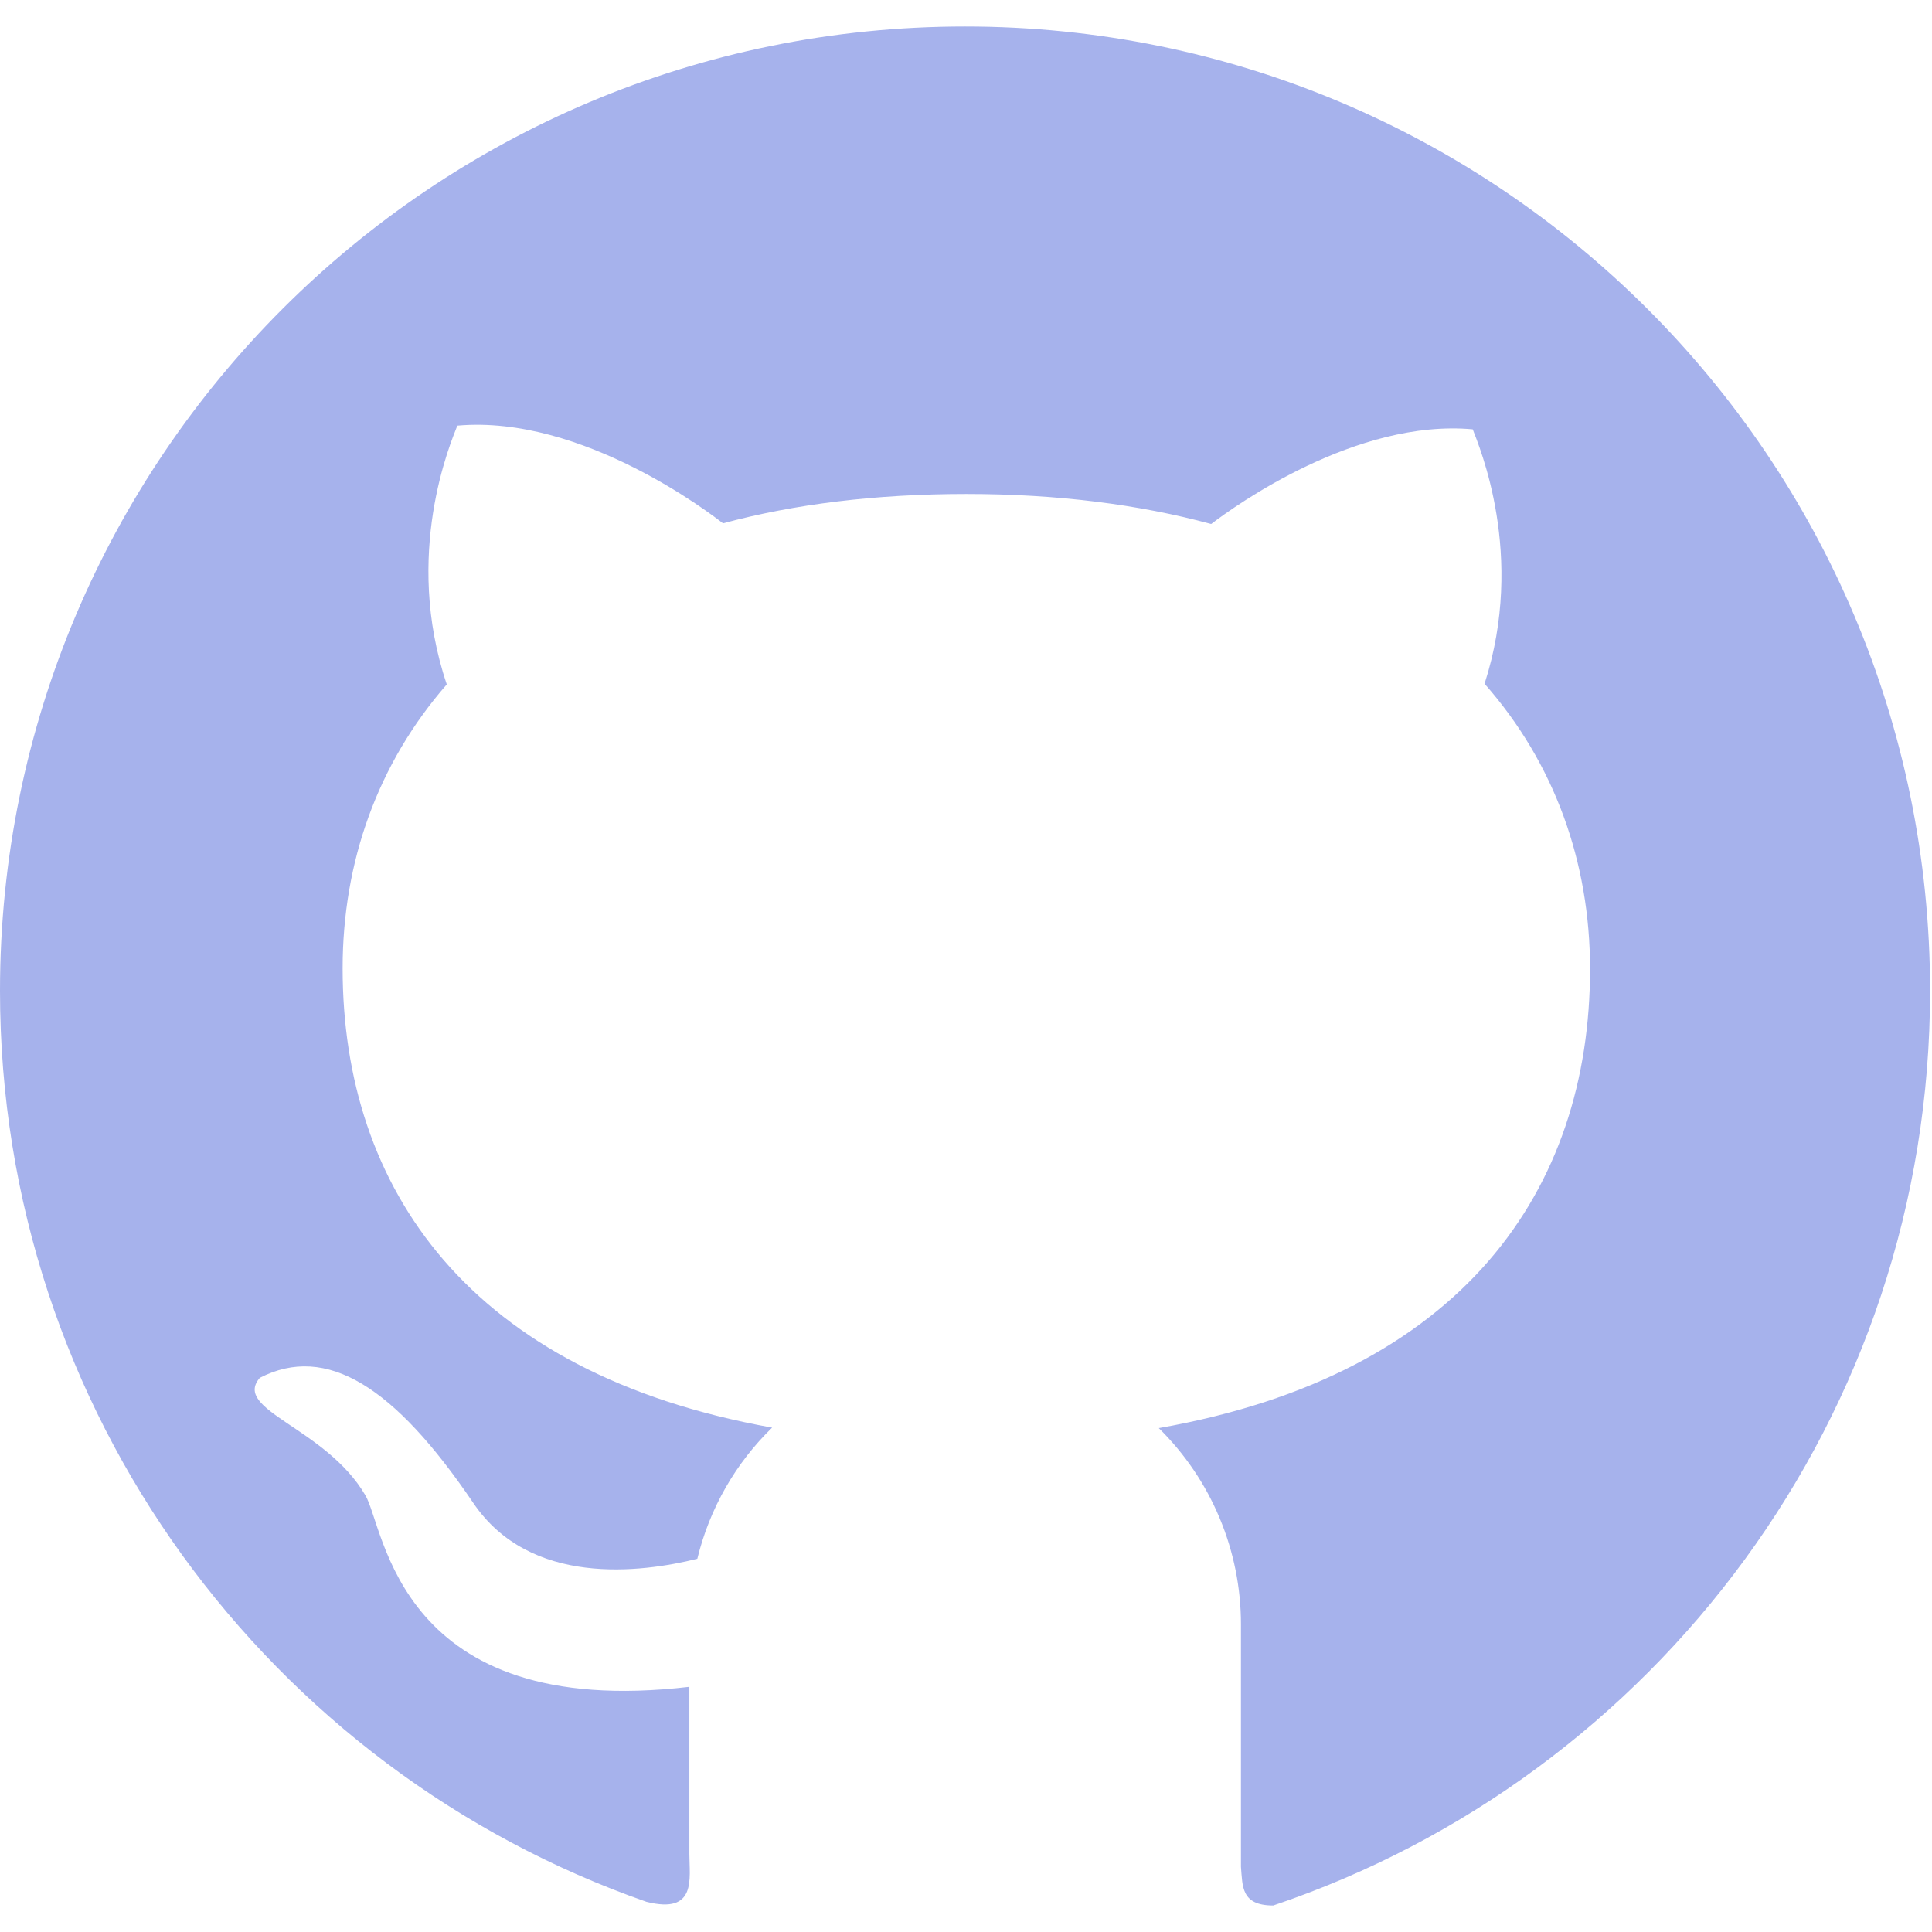
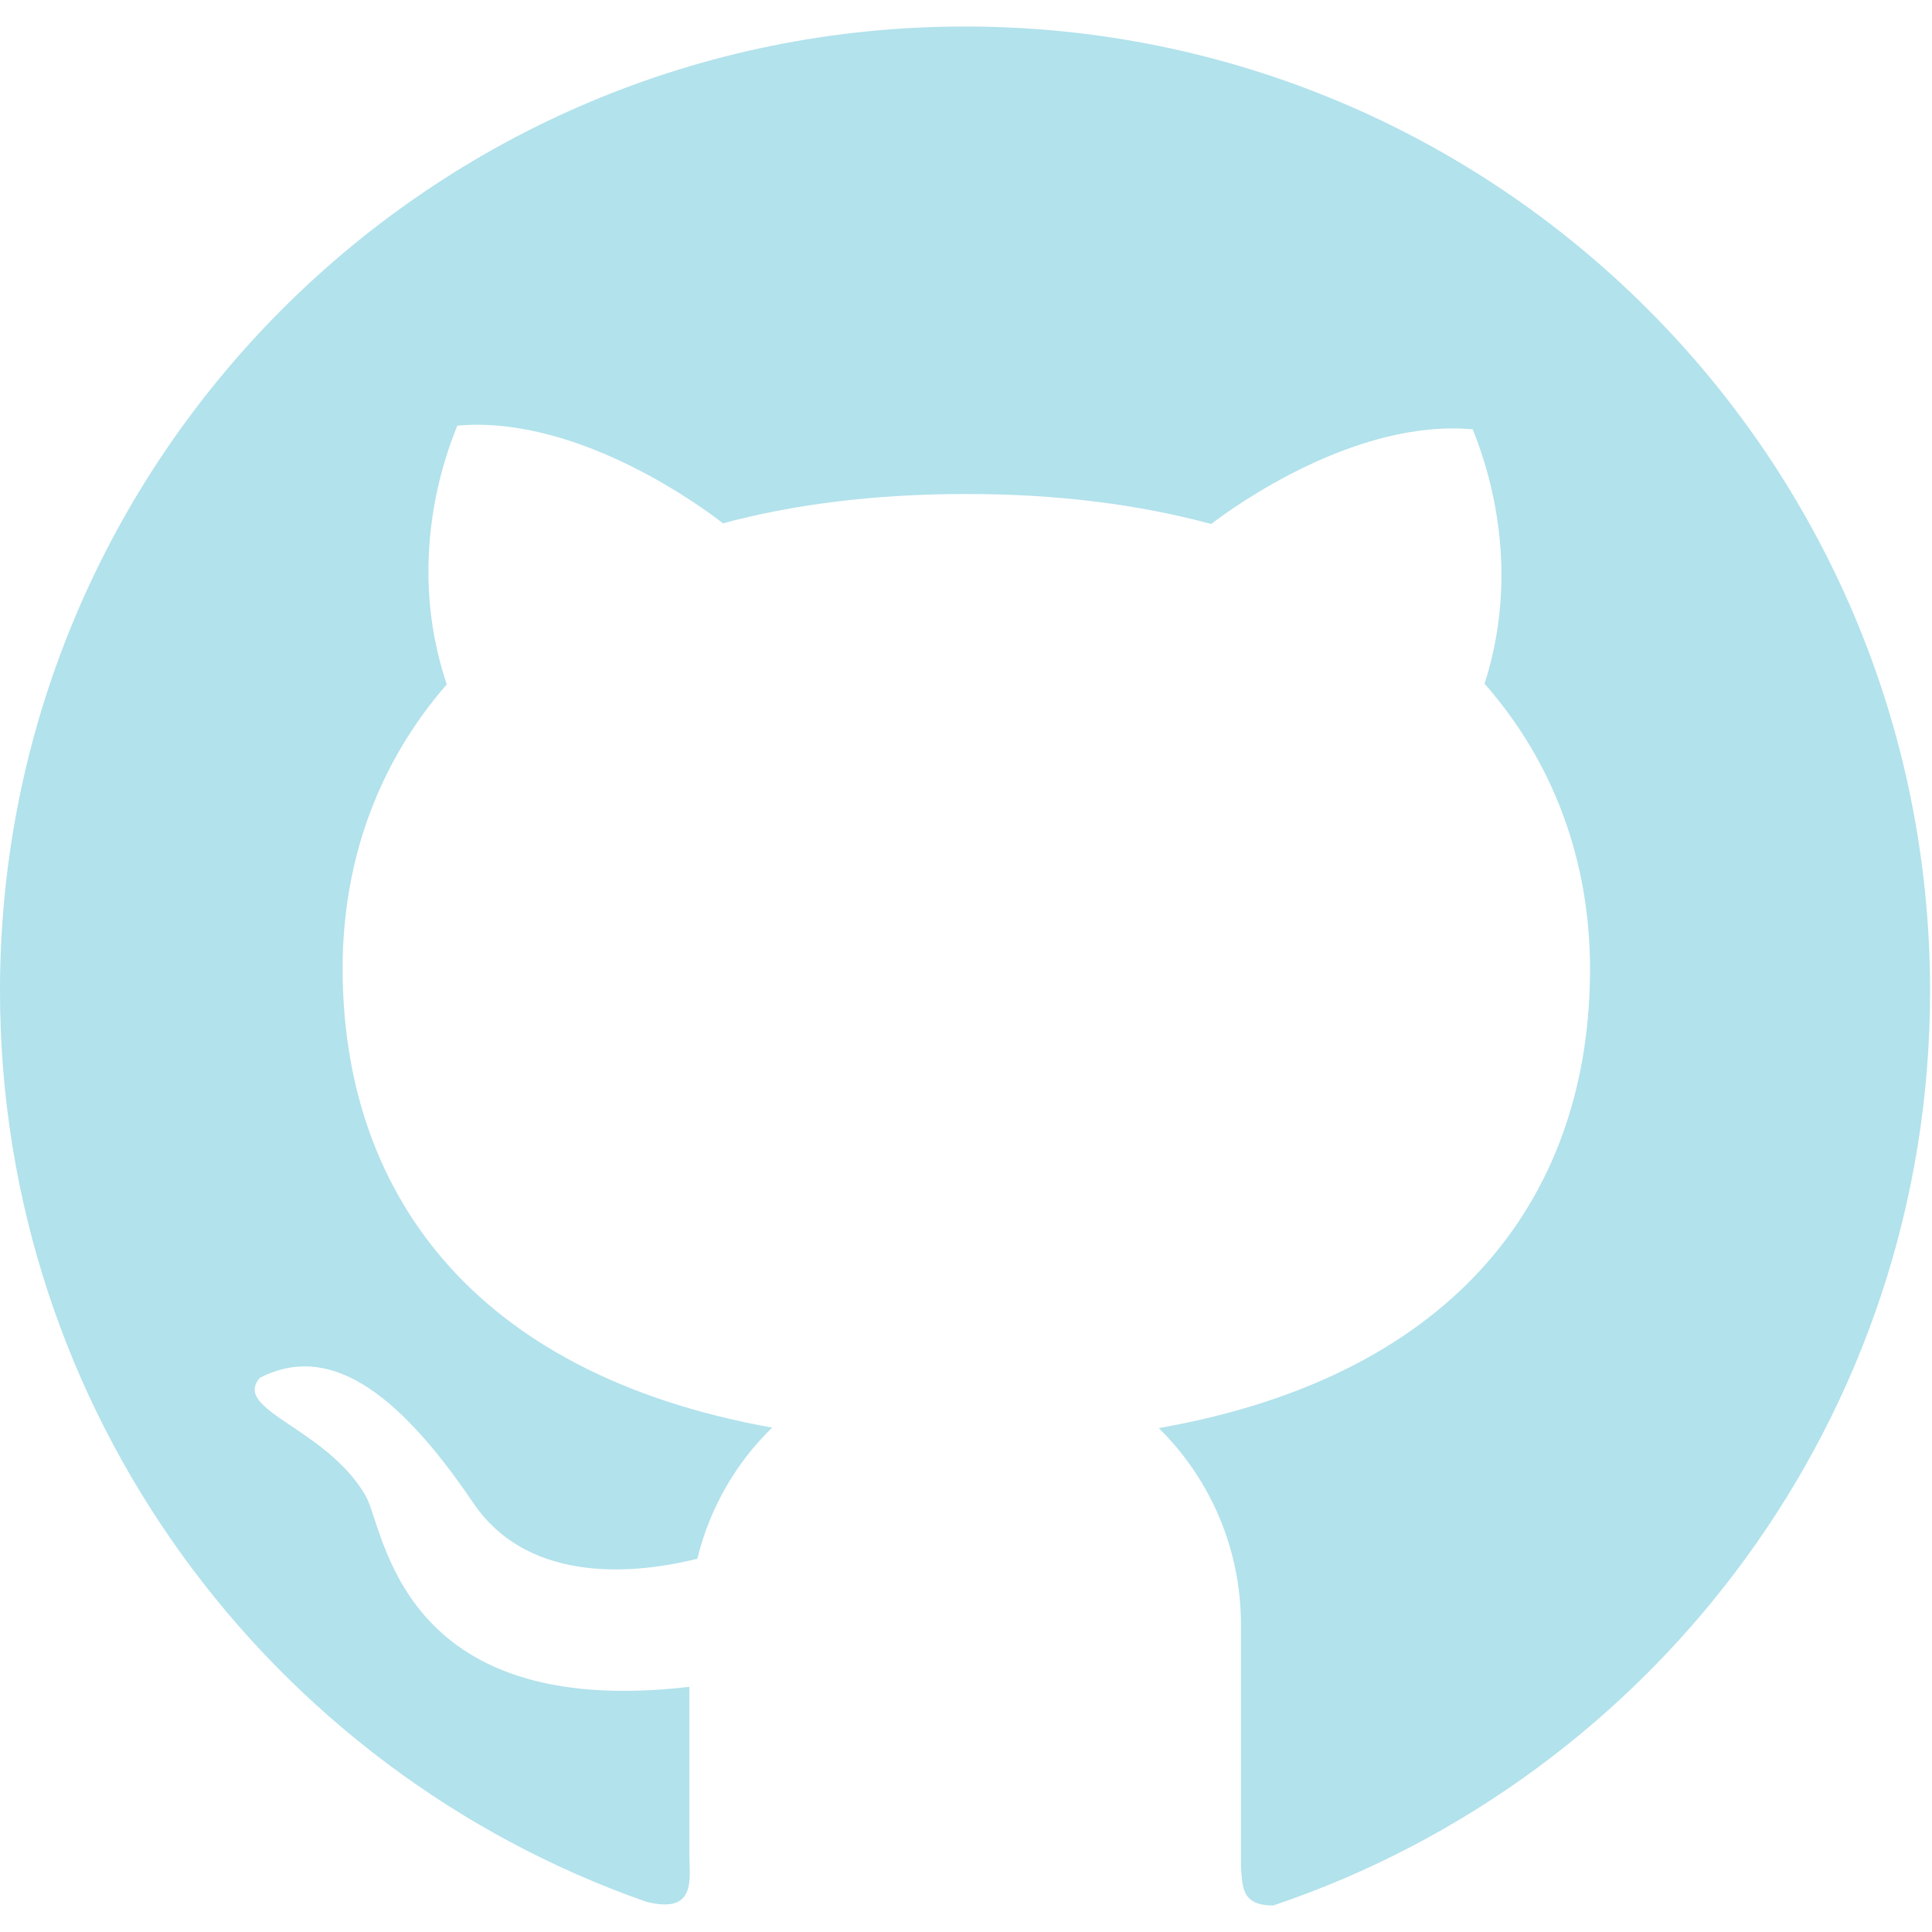
<svg xmlns="http://www.w3.org/2000/svg" width="32" height="32" viewBox="0 0 32 32" fill="none">
-   <path d="M15.986 0.439C7.154 0.436 0 7.586 0 16.411C0 23.389 4.475 29.321 10.707 31.5C11.546 31.711 11.418 31.114 11.418 30.707V27.939C6.571 28.507 6.375 25.3 6.05 24.764C5.393 23.643 3.839 23.357 4.304 22.821C5.407 22.254 6.532 22.964 7.836 24.889C8.779 26.286 10.618 26.05 11.55 25.818C11.754 24.979 12.189 24.229 12.789 23.646C7.768 22.746 5.675 19.682 5.675 16.039C5.675 14.271 6.257 12.646 7.4 11.336C6.671 9.175 7.468 7.325 7.575 7.05C9.65 6.864 11.807 8.536 11.975 8.668C13.154 8.35 14.5 8.182 16.007 8.182C17.521 8.182 18.871 8.357 20.061 8.679C20.464 8.371 22.464 6.936 24.393 7.111C24.496 7.386 25.275 9.193 24.589 11.325C25.746 12.639 26.336 14.279 26.336 16.05C26.336 19.7 24.229 22.768 19.193 23.654C19.624 24.078 19.967 24.584 20.2 25.142C20.434 25.7 20.554 26.299 20.554 26.904V30.921C20.582 31.243 20.554 31.561 21.089 31.561C27.414 29.429 31.968 23.454 31.968 16.414C31.968 7.586 24.811 0.439 15.986 0.439Z" fill="#A6B2EC" />
+   <path d="M15.986 0.439C7.154 0.436 0 7.586 0 16.411C0 23.389 4.475 29.321 10.707 31.5C11.546 31.711 11.418 31.114 11.418 30.707V27.939C6.571 28.507 6.375 25.3 6.05 24.764C5.393 23.643 3.839 23.357 4.304 22.821C5.407 22.254 6.532 22.964 7.836 24.889C8.779 26.286 10.618 26.05 11.55 25.818C11.754 24.979 12.189 24.229 12.789 23.646C7.768 22.746 5.675 19.682 5.675 16.039C5.675 14.271 6.257 12.646 7.4 11.336C6.671 9.175 7.468 7.325 7.575 7.05C9.65 6.864 11.807 8.536 11.975 8.668C13.154 8.35 14.5 8.182 16.007 8.182C17.521 8.182 18.871 8.357 20.061 8.679C20.464 8.371 22.464 6.936 24.393 7.111C24.496 7.386 25.275 9.193 24.589 11.325C25.746 12.639 26.336 14.279 26.336 16.05C26.336 19.7 24.229 22.768 19.193 23.654C19.624 24.078 19.967 24.584 20.2 25.142C20.434 25.7 20.554 26.299 20.554 26.904V30.921C20.582 31.243 20.554 31.561 21.089 31.561C27.414 29.429 31.968 23.454 31.968 16.414C31.968 7.586 24.811 0.439 15.986 0.439Z" fill="#B2E2EC" />
</svg>
